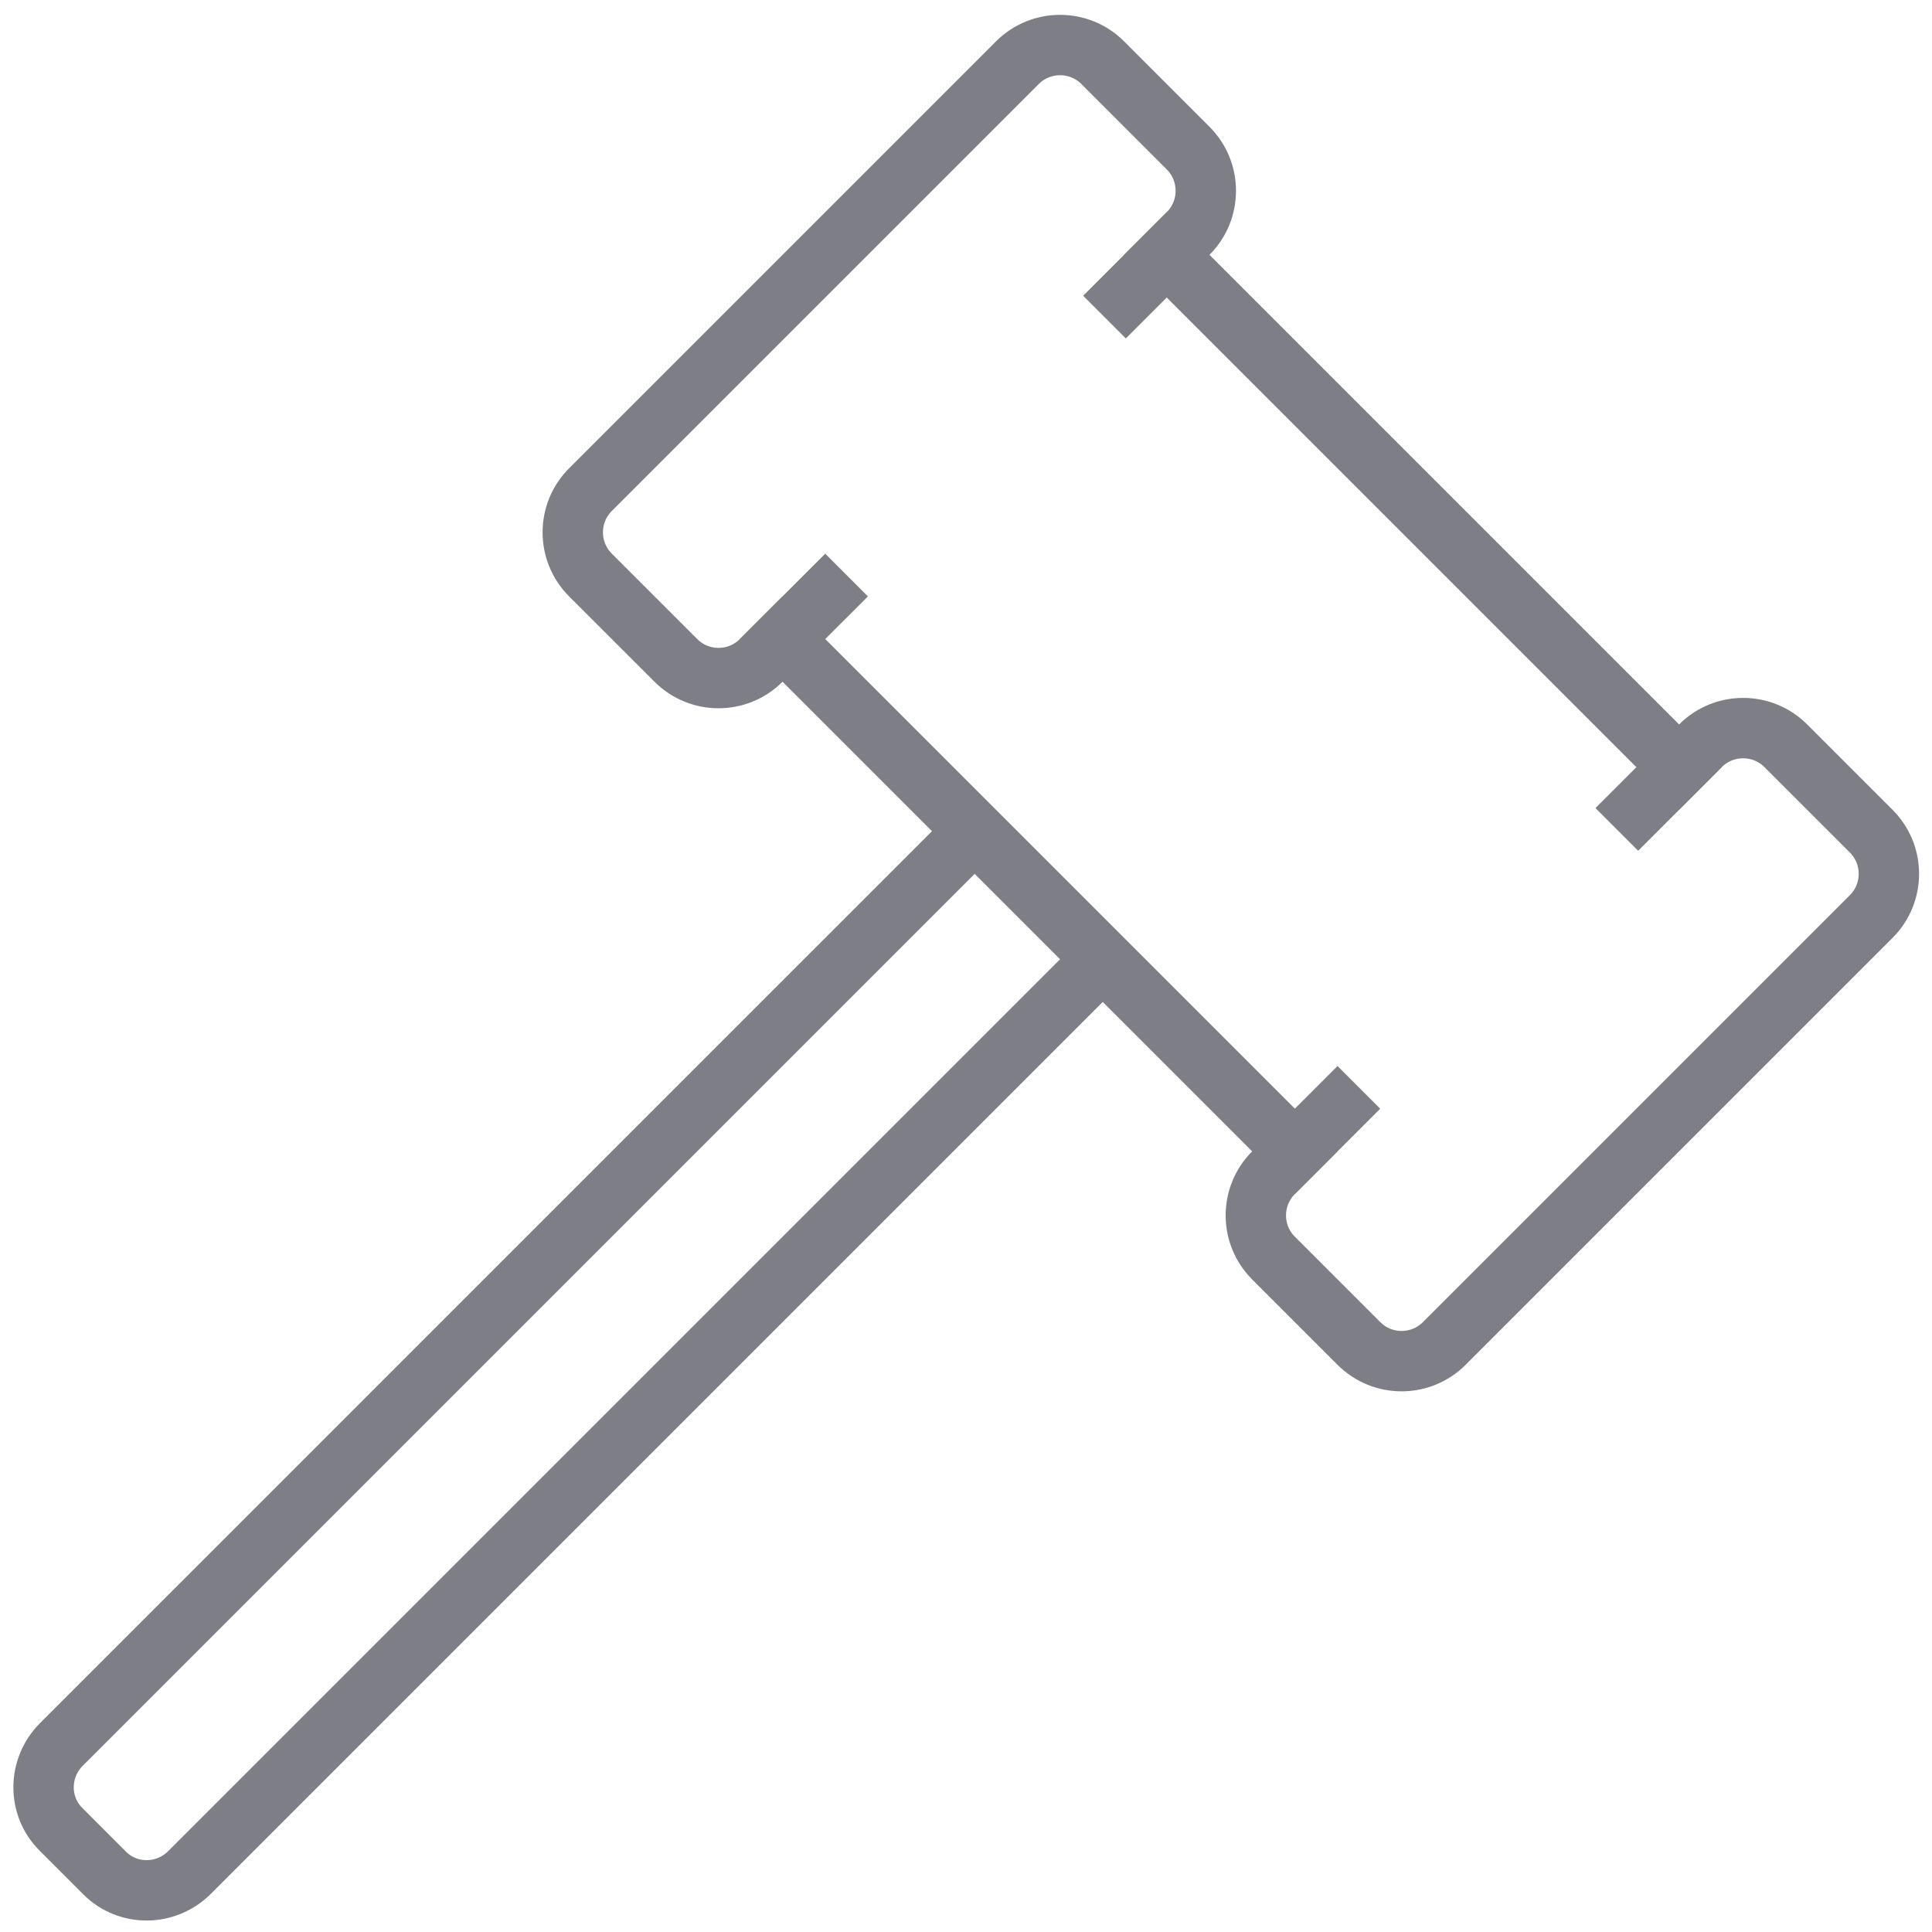
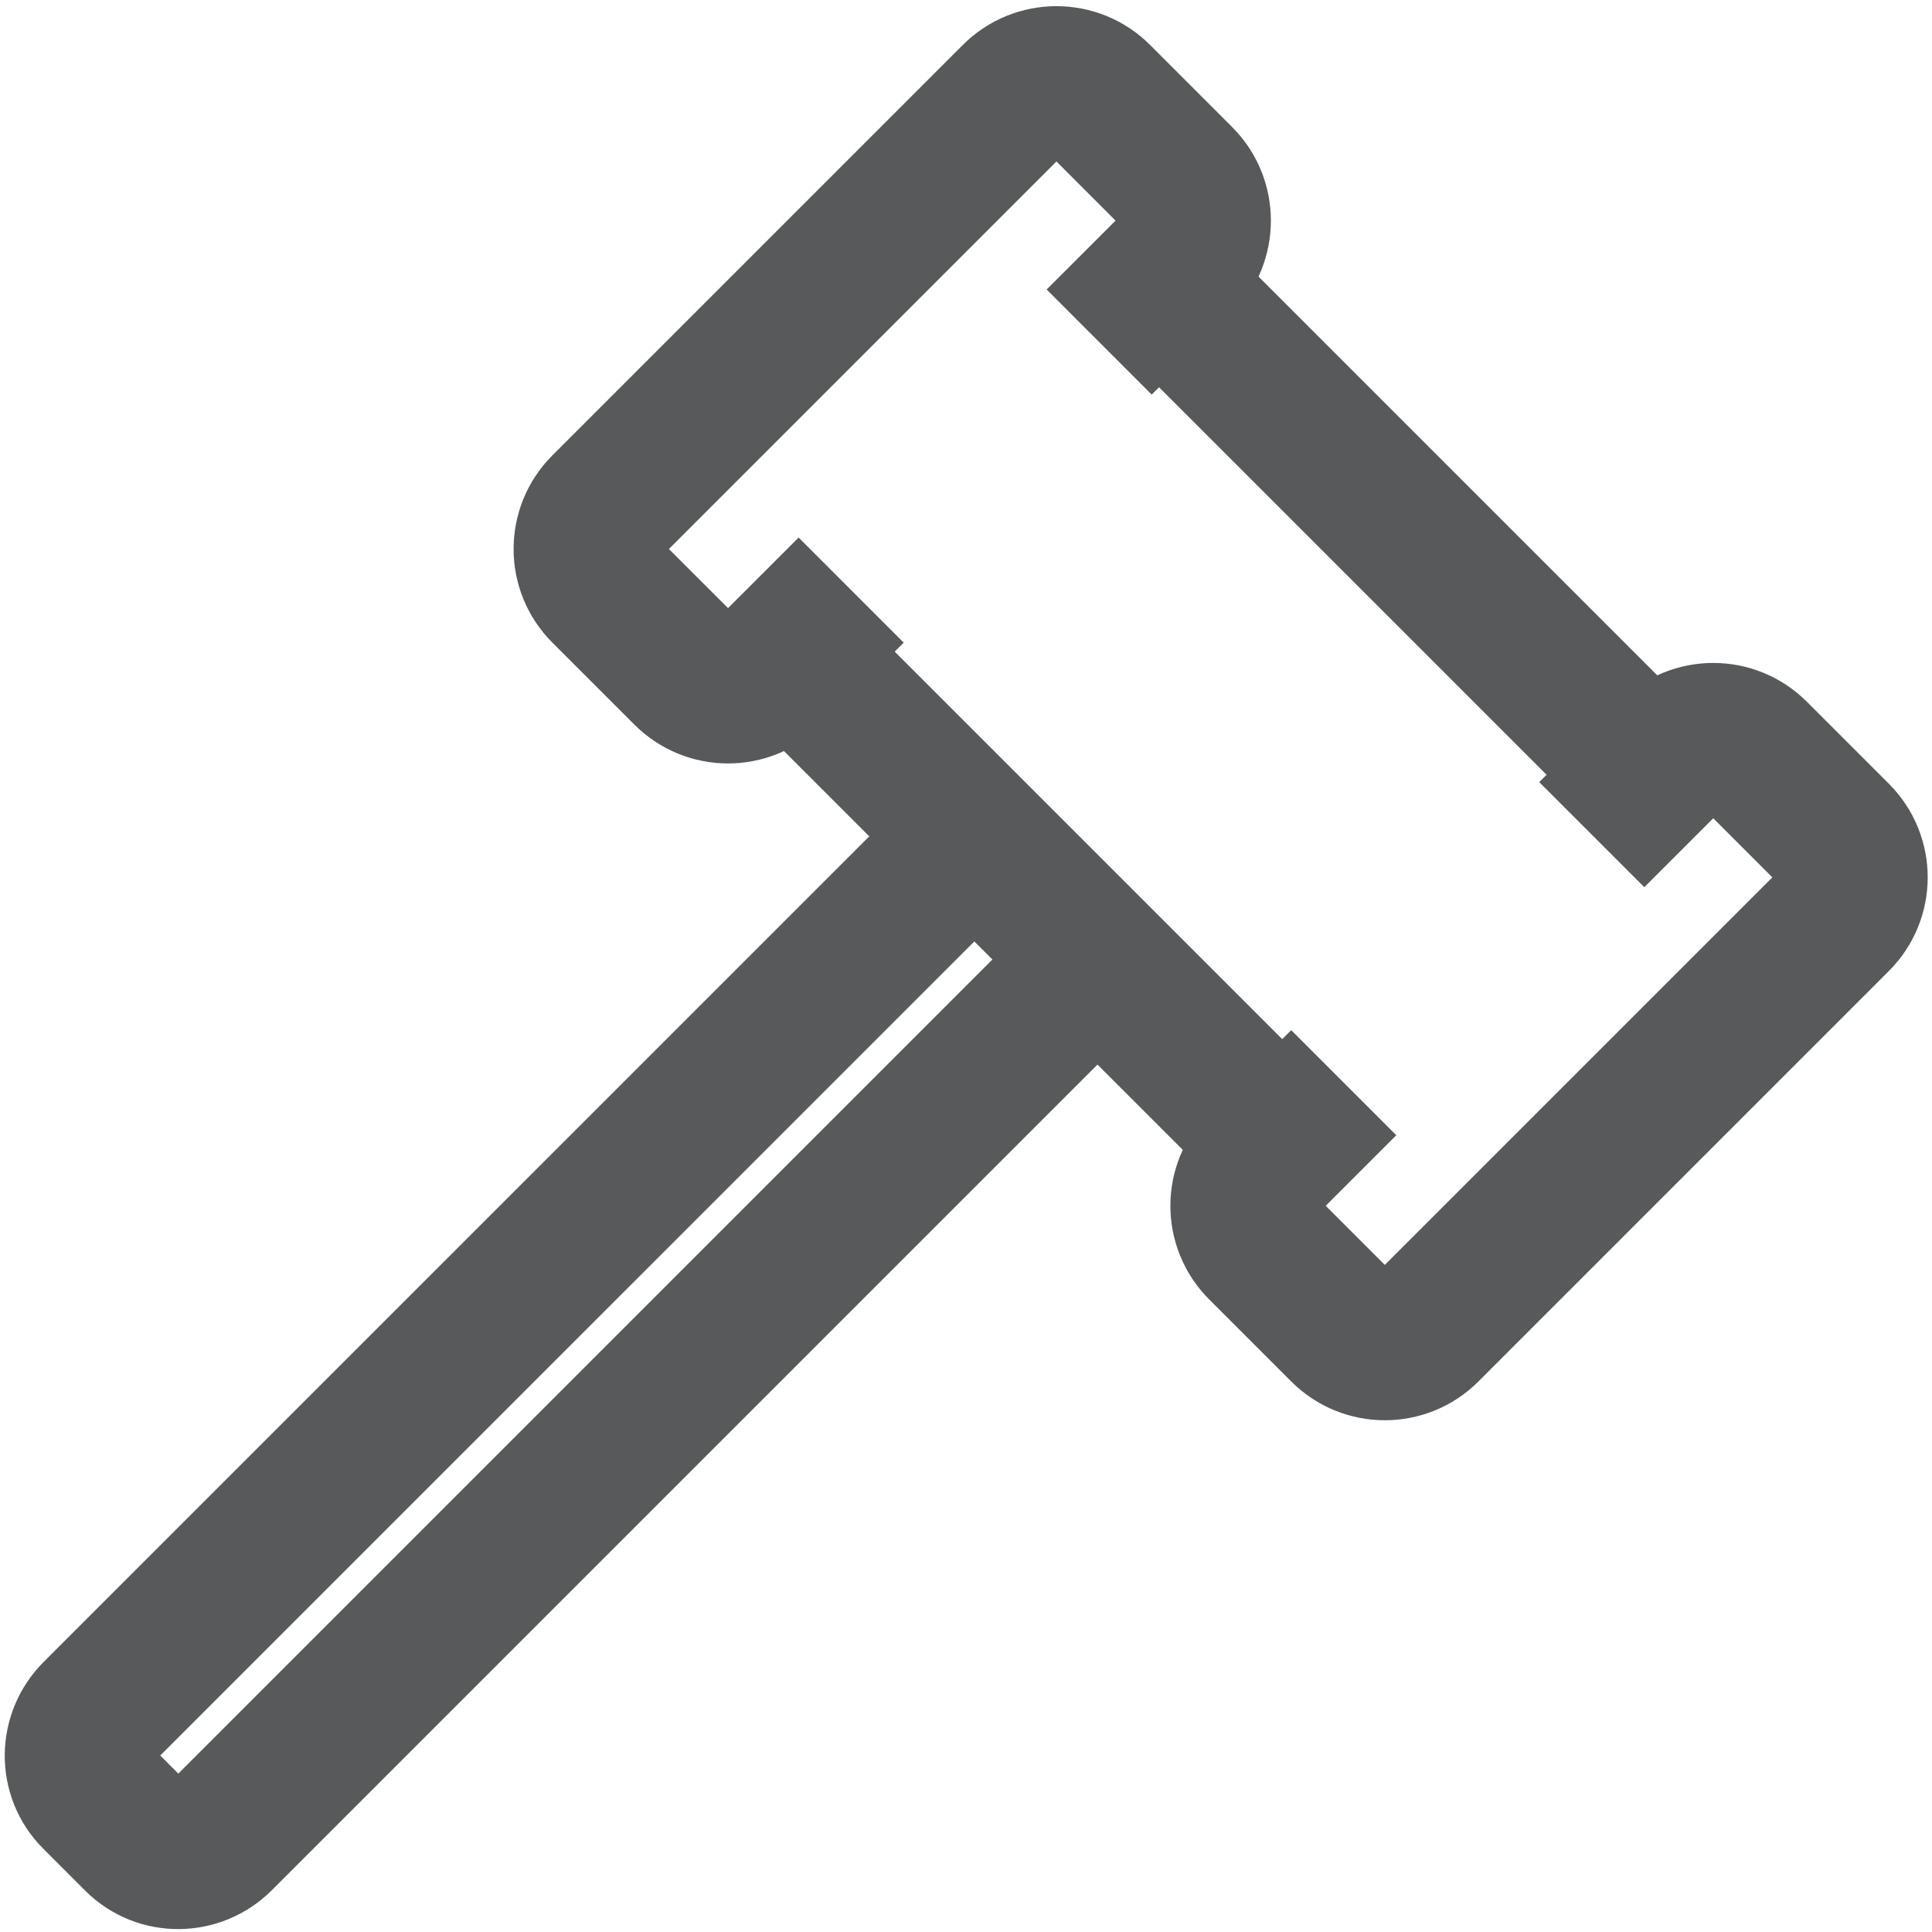
- <svg xmlns="http://www.w3.org/2000/svg" version="1.1" id="Layer_1" width="800px" height="800px" viewBox="0 0 64 64" enable-background="new 0 0 64 64" xml:space="preserve">
-   <g id="Page-1">
-     <g id="Hammer" transform="translate(1, 1)">
-       <path id="Shape_4_" fill="none" stroke="#7d7e86" stroke-width="2" d="M35.618,30.688l-30.34,30.34    c-0.781,0.781-2.038,0.79-2.81,0.02l-1.452-1.453c-0.771-0.771-0.762-2.028,0.019-2.81l30.34-30.339" />
-       <path id="Shape_2_" fill="none" stroke="#7d7e86" stroke-width="2" d="M42.601,37.847L24.216,19.462" />
-       <path id="Shape_3_" fill="none" stroke="#7d7e86" stroke-width="2" d="M36.943,6.734l18.385,18.385" />
-       <path id="Shape" fill="none" stroke="#7d7e86" stroke-width="2" d="M27.044,18.049l-2.828,2.827    c-0.781,0.781-2.048,0.781-2.828,0l-2.829-2.828c-0.78-0.781-0.78-2.048,0-2.828L32.702,1.077c0.781-0.78,2.047-0.78,2.828,0    l2.828,2.829c0.781,0.78,0.781,2.047,0.001,2.828l-2.771,2.77" />
-       <path id="Shape_1_" fill="none" stroke="#7d7e86" stroke-width="2" d="M52.559,26.475l2.77-2.77    c0.781-0.781,2.048-0.781,2.829,0l2.828,2.828c0.781,0.781,0.781,2.047,0,2.828L46.843,43.504c-0.78,0.781-2.047,0.781-2.828,0    l-2.828-2.828c-0.781-0.781-0.781-2.048,0-2.829l2.827-2.827" />
+ <svg xmlns="http://www.w3.org/2000/svg" version="1.1" id="Layer_1" viewBox="-1.28 -1.28 66.56 66.56" enable-background="new 0 0 64 64" xml:space="preserve" fill="#7d7e86" stroke="#7d7e86">
+   <g id="SVGRepo_bgCarrier" stroke-width="0" />
+   <g id="SVGRepo_tracerCarrier" stroke-linecap="round" stroke-linejoin="round" />
+   <g id="SVGRepo_iconCarrier">
+     <g id="Page-1">
+       <g id="Hammer" transform="translate(1, 1)">
+         <path id="Shape_4_" fill="none" stroke="#58595B" stroke-width="5.12" d="M35.618,30.688l-30.34,30.34 c-0.781,0.781-2.038,0.79-2.81,0.02l-1.452-1.453c-0.771-0.771-0.762-2.028,0.019-2.81l30.34-30.339" />
+         <path id="Shape_2_" fill="none" stroke="#58595B" stroke-width="5.12" d="M42.601,37.847L24.216,19.462" />
+         <path id="Shape_3_" fill="none" stroke="#58595B" stroke-width="5.12" d="M36.943,6.734l18.385,18.385" />
+         <path id="Shape" fill="none" stroke="#58595B" stroke-width="5.12" d="M27.044,18.049l-2.828,2.827 c-0.781,0.781-2.048,0.781-2.828,0l-2.829-2.828c-0.78-0.781-0.78-2.048,0-2.828L32.702,1.077c0.781-0.78,2.047-0.78,2.828,0 l2.828,2.829c0.781,0.78,0.781,2.047,0.001,2.828l-2.771,2.77" />
+         <path id="Shape_1_" fill="none" stroke="#58595B" stroke-width="5.12" d="M52.559,26.475l2.77-2.77 c0.781-0.781,2.048-0.781,2.829,0l2.828,2.828c0.781,0.781,0.781,2.047,0,2.828L46.843,43.504c-0.78,0.781-2.047,0.781-2.828,0 l-2.828-2.828c-0.781-0.781-0.781-2.048,0-2.829l2.827-2.827" />
+       </g>
    </g>
  </g>
</svg>
